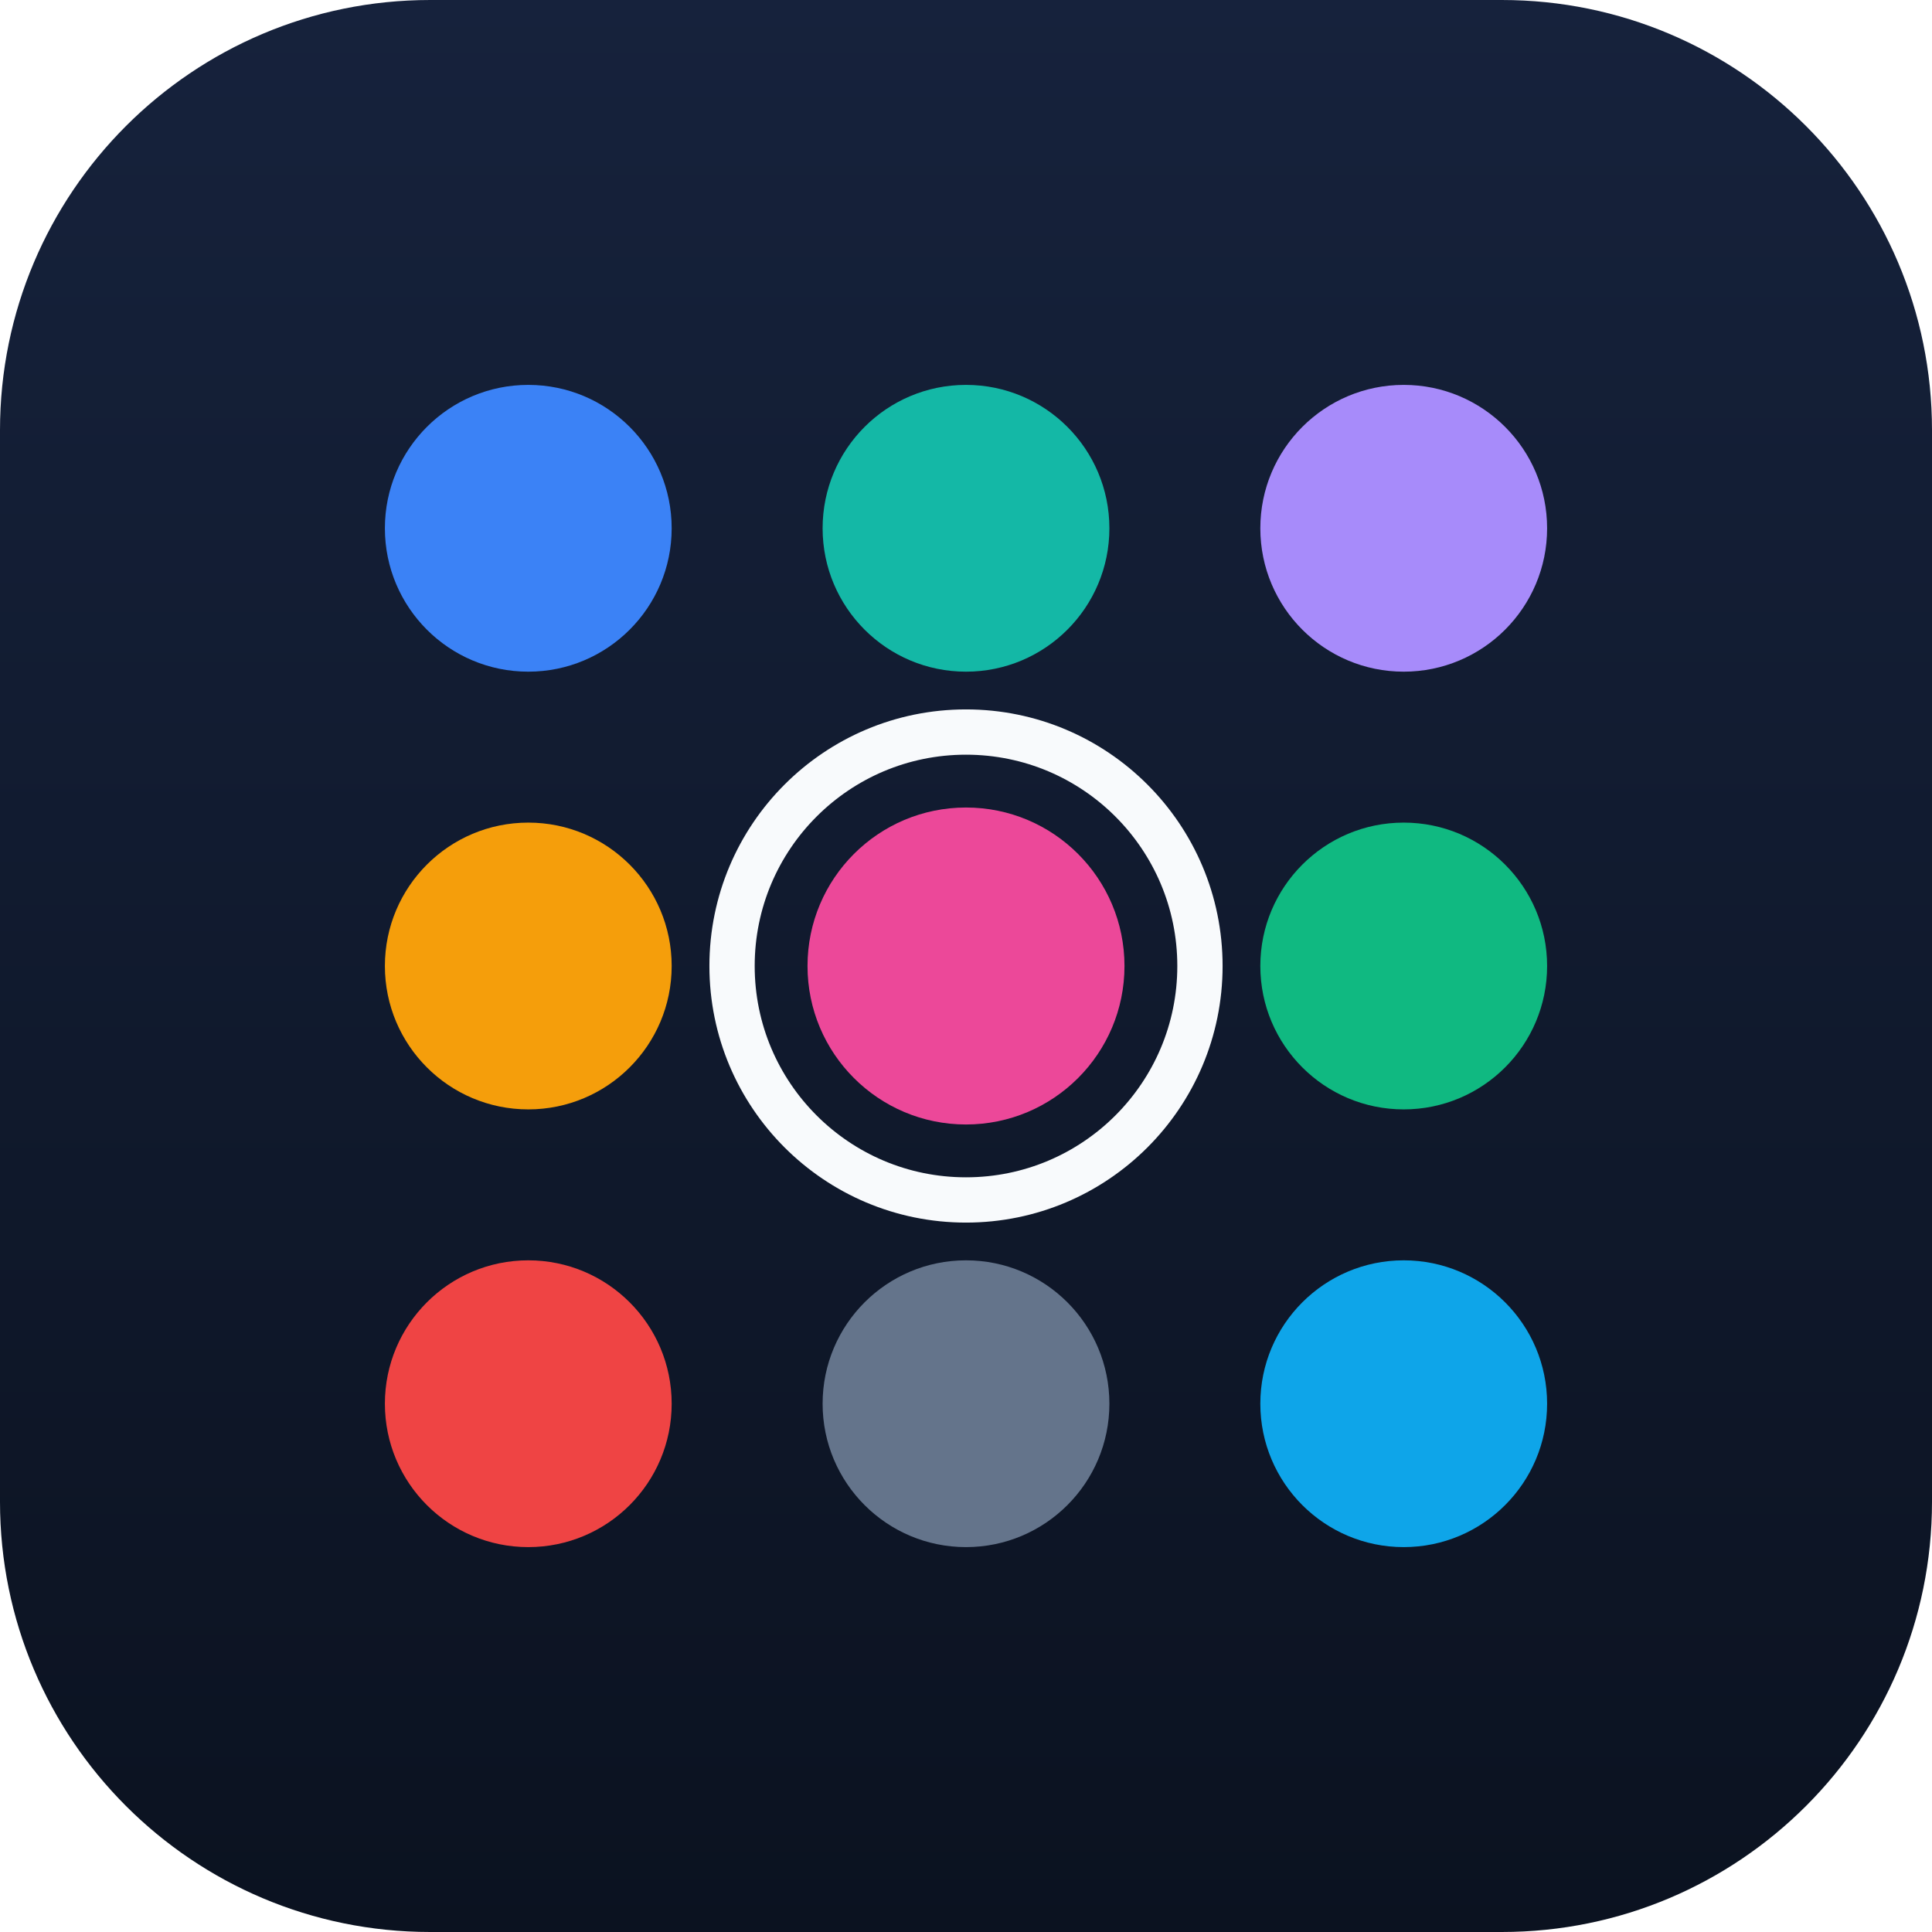
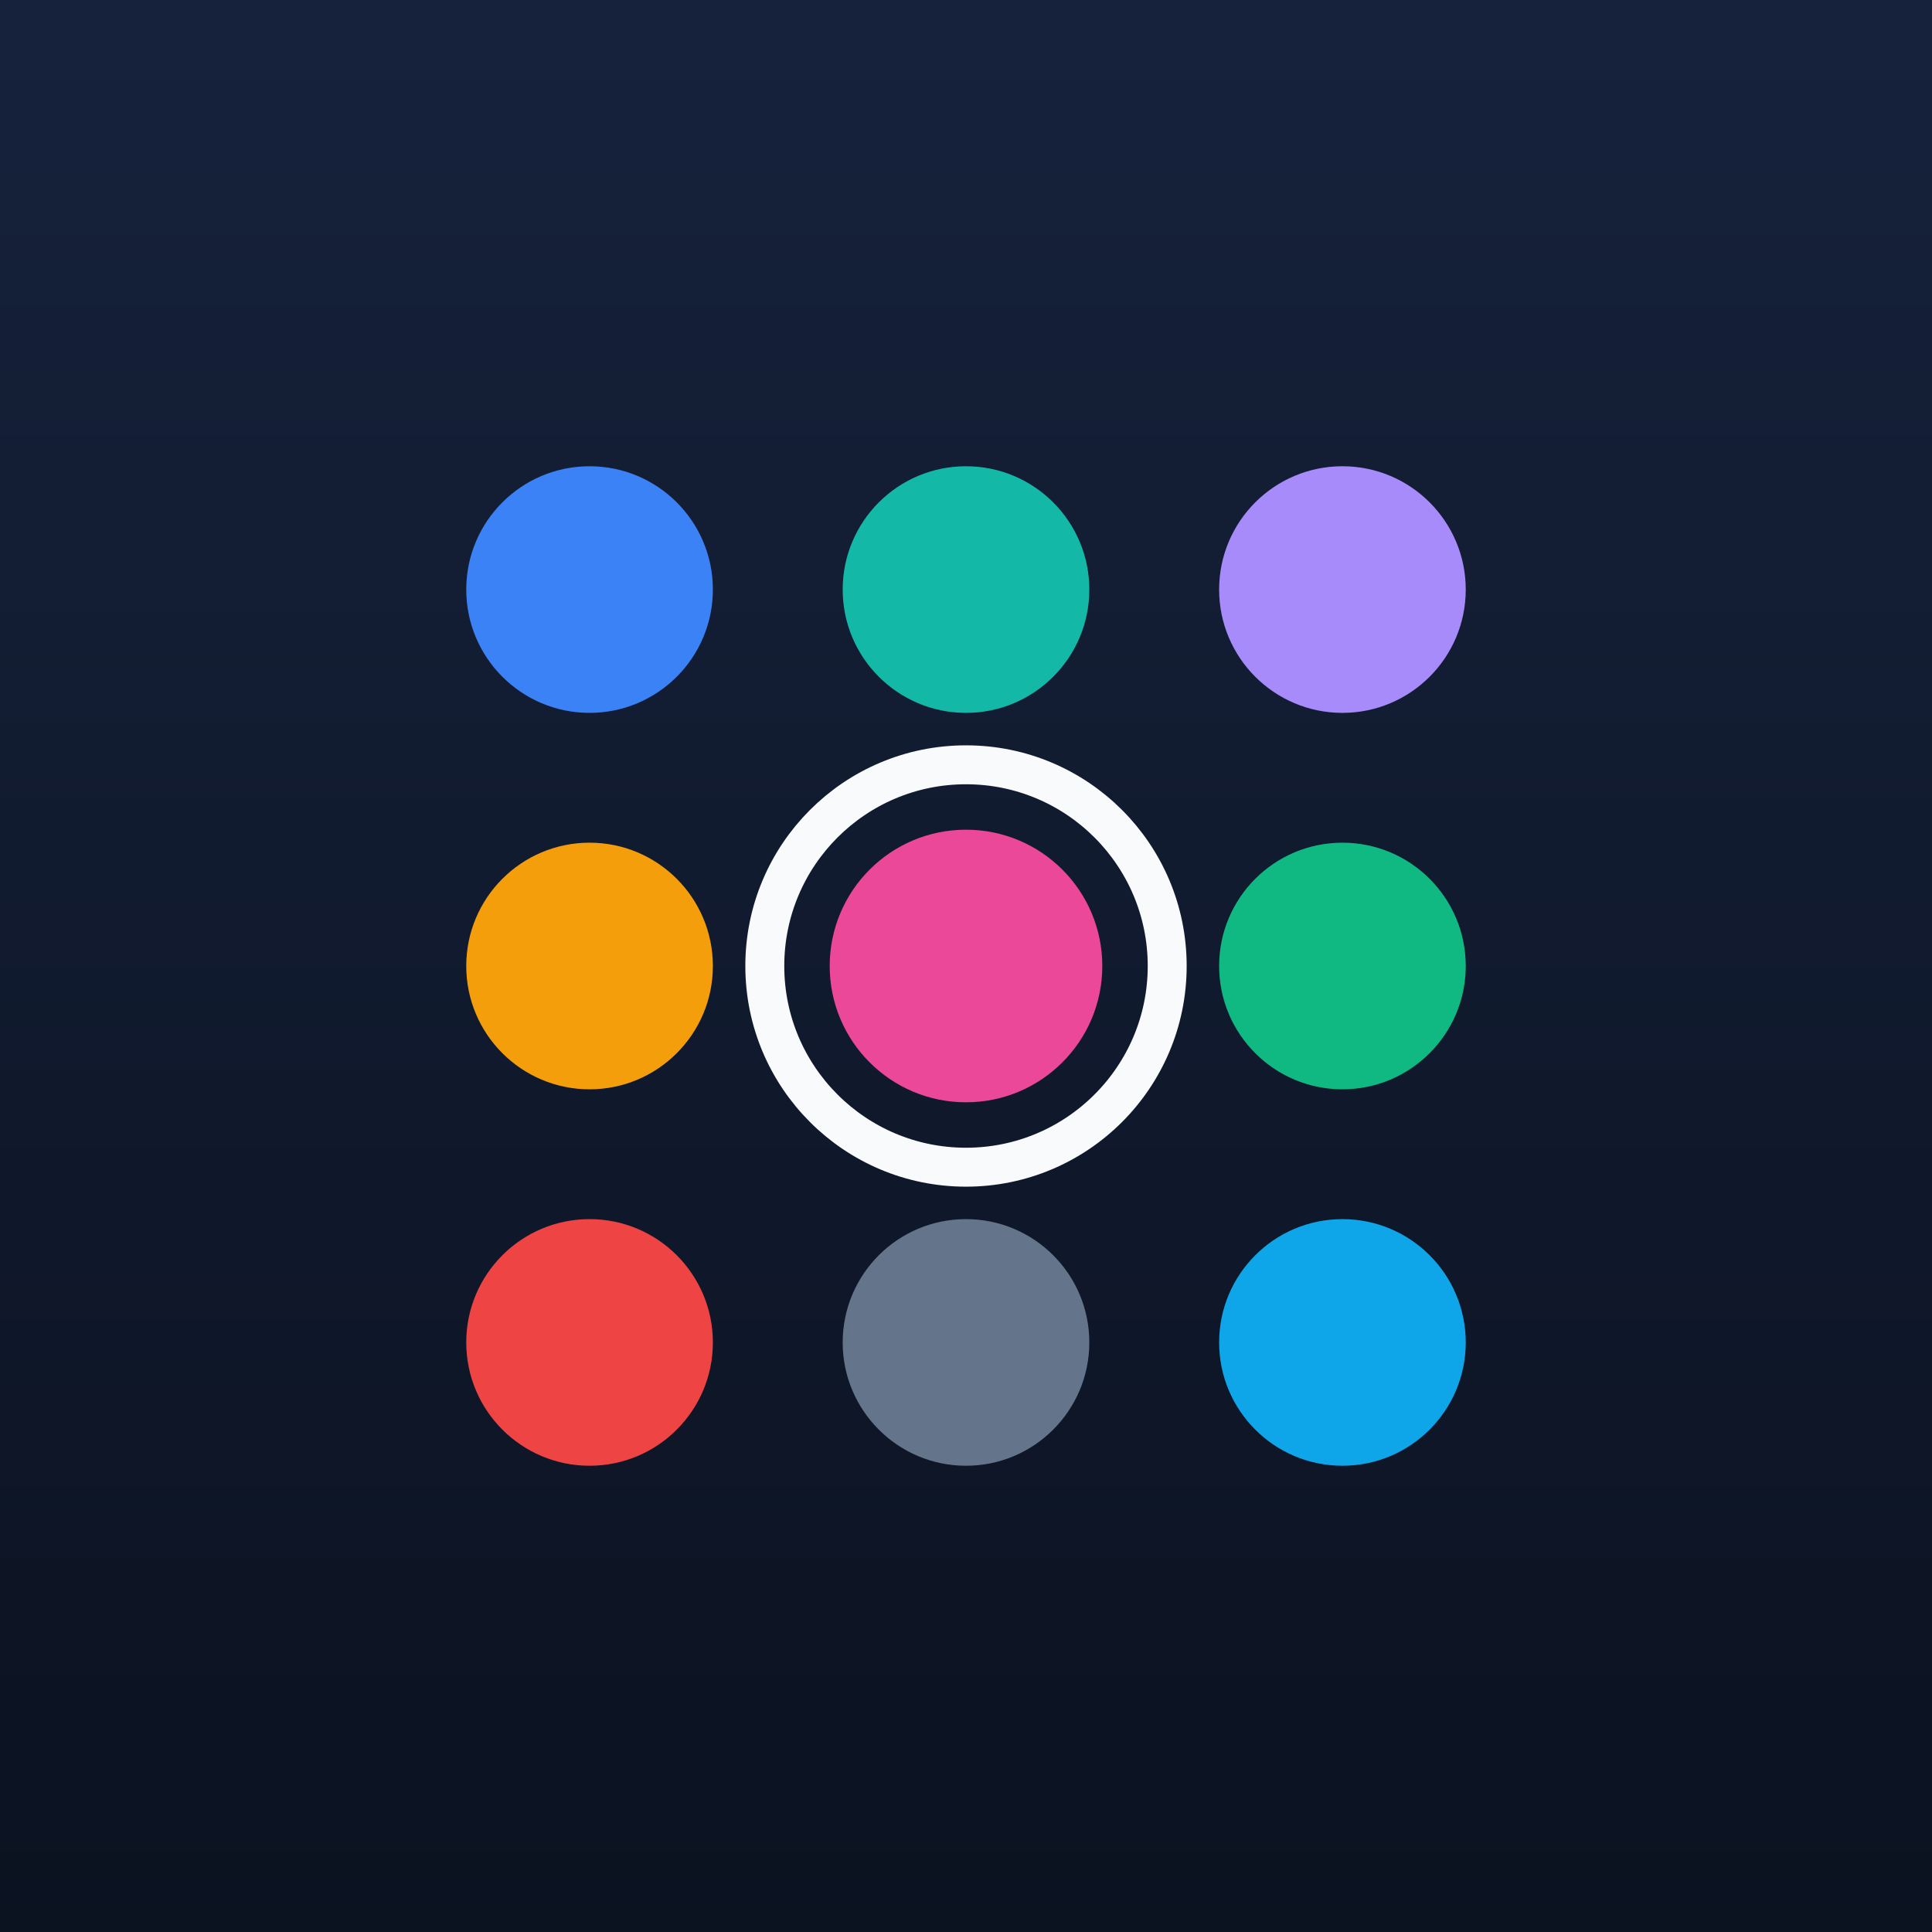
<svg xmlns="http://www.w3.org/2000/svg" viewBox="0 0 512 512" width="512" height="512">
  <defs>
    <linearGradient id="ground" x1="0" y1="0" x2="0" y2="1">
      <stop offset="0" stop-color="#16223c" />
      <stop offset="1" stop-color="#0b1220" />
    </linearGradient>
  </defs>
-   <rect id="bg" width="512" height="512" rx="114" fill="url(#ground)" />
-   <g id="dots" transform="translate(0,0)">
+   <rect id="bg" width="512" height="512" rx="0" fill="url(#ground)" />
+   <g id="dots" transform="translate(256,256) scale(0.86) translate(-256,-256)">
    <circle cx="140" cy="140" r="38" fill="#3b82f6" />
    <circle cx="256" cy="140" r="38" fill="#14b8a6" />
    <circle cx="372" cy="140" r="38" fill="#a78bfa" />
    <circle cx="140" cy="256" r="38" fill="#f59e0b" />
    <circle cx="372" cy="256" r="38" fill="#10b981" />
    <circle cx="140" cy="372" r="38" fill="#ef4444" />
    <circle cx="256" cy="372" r="38" fill="#64748b" />
    <circle cx="372" cy="372" r="38" fill="#0ea5e9" />
    <circle cx="256" cy="256" r="42" fill="#ec4899" />
    <circle cx="256" cy="256" r="62" fill="none" stroke="#f8fafc" stroke-width="12" />
  </g>
</svg>
